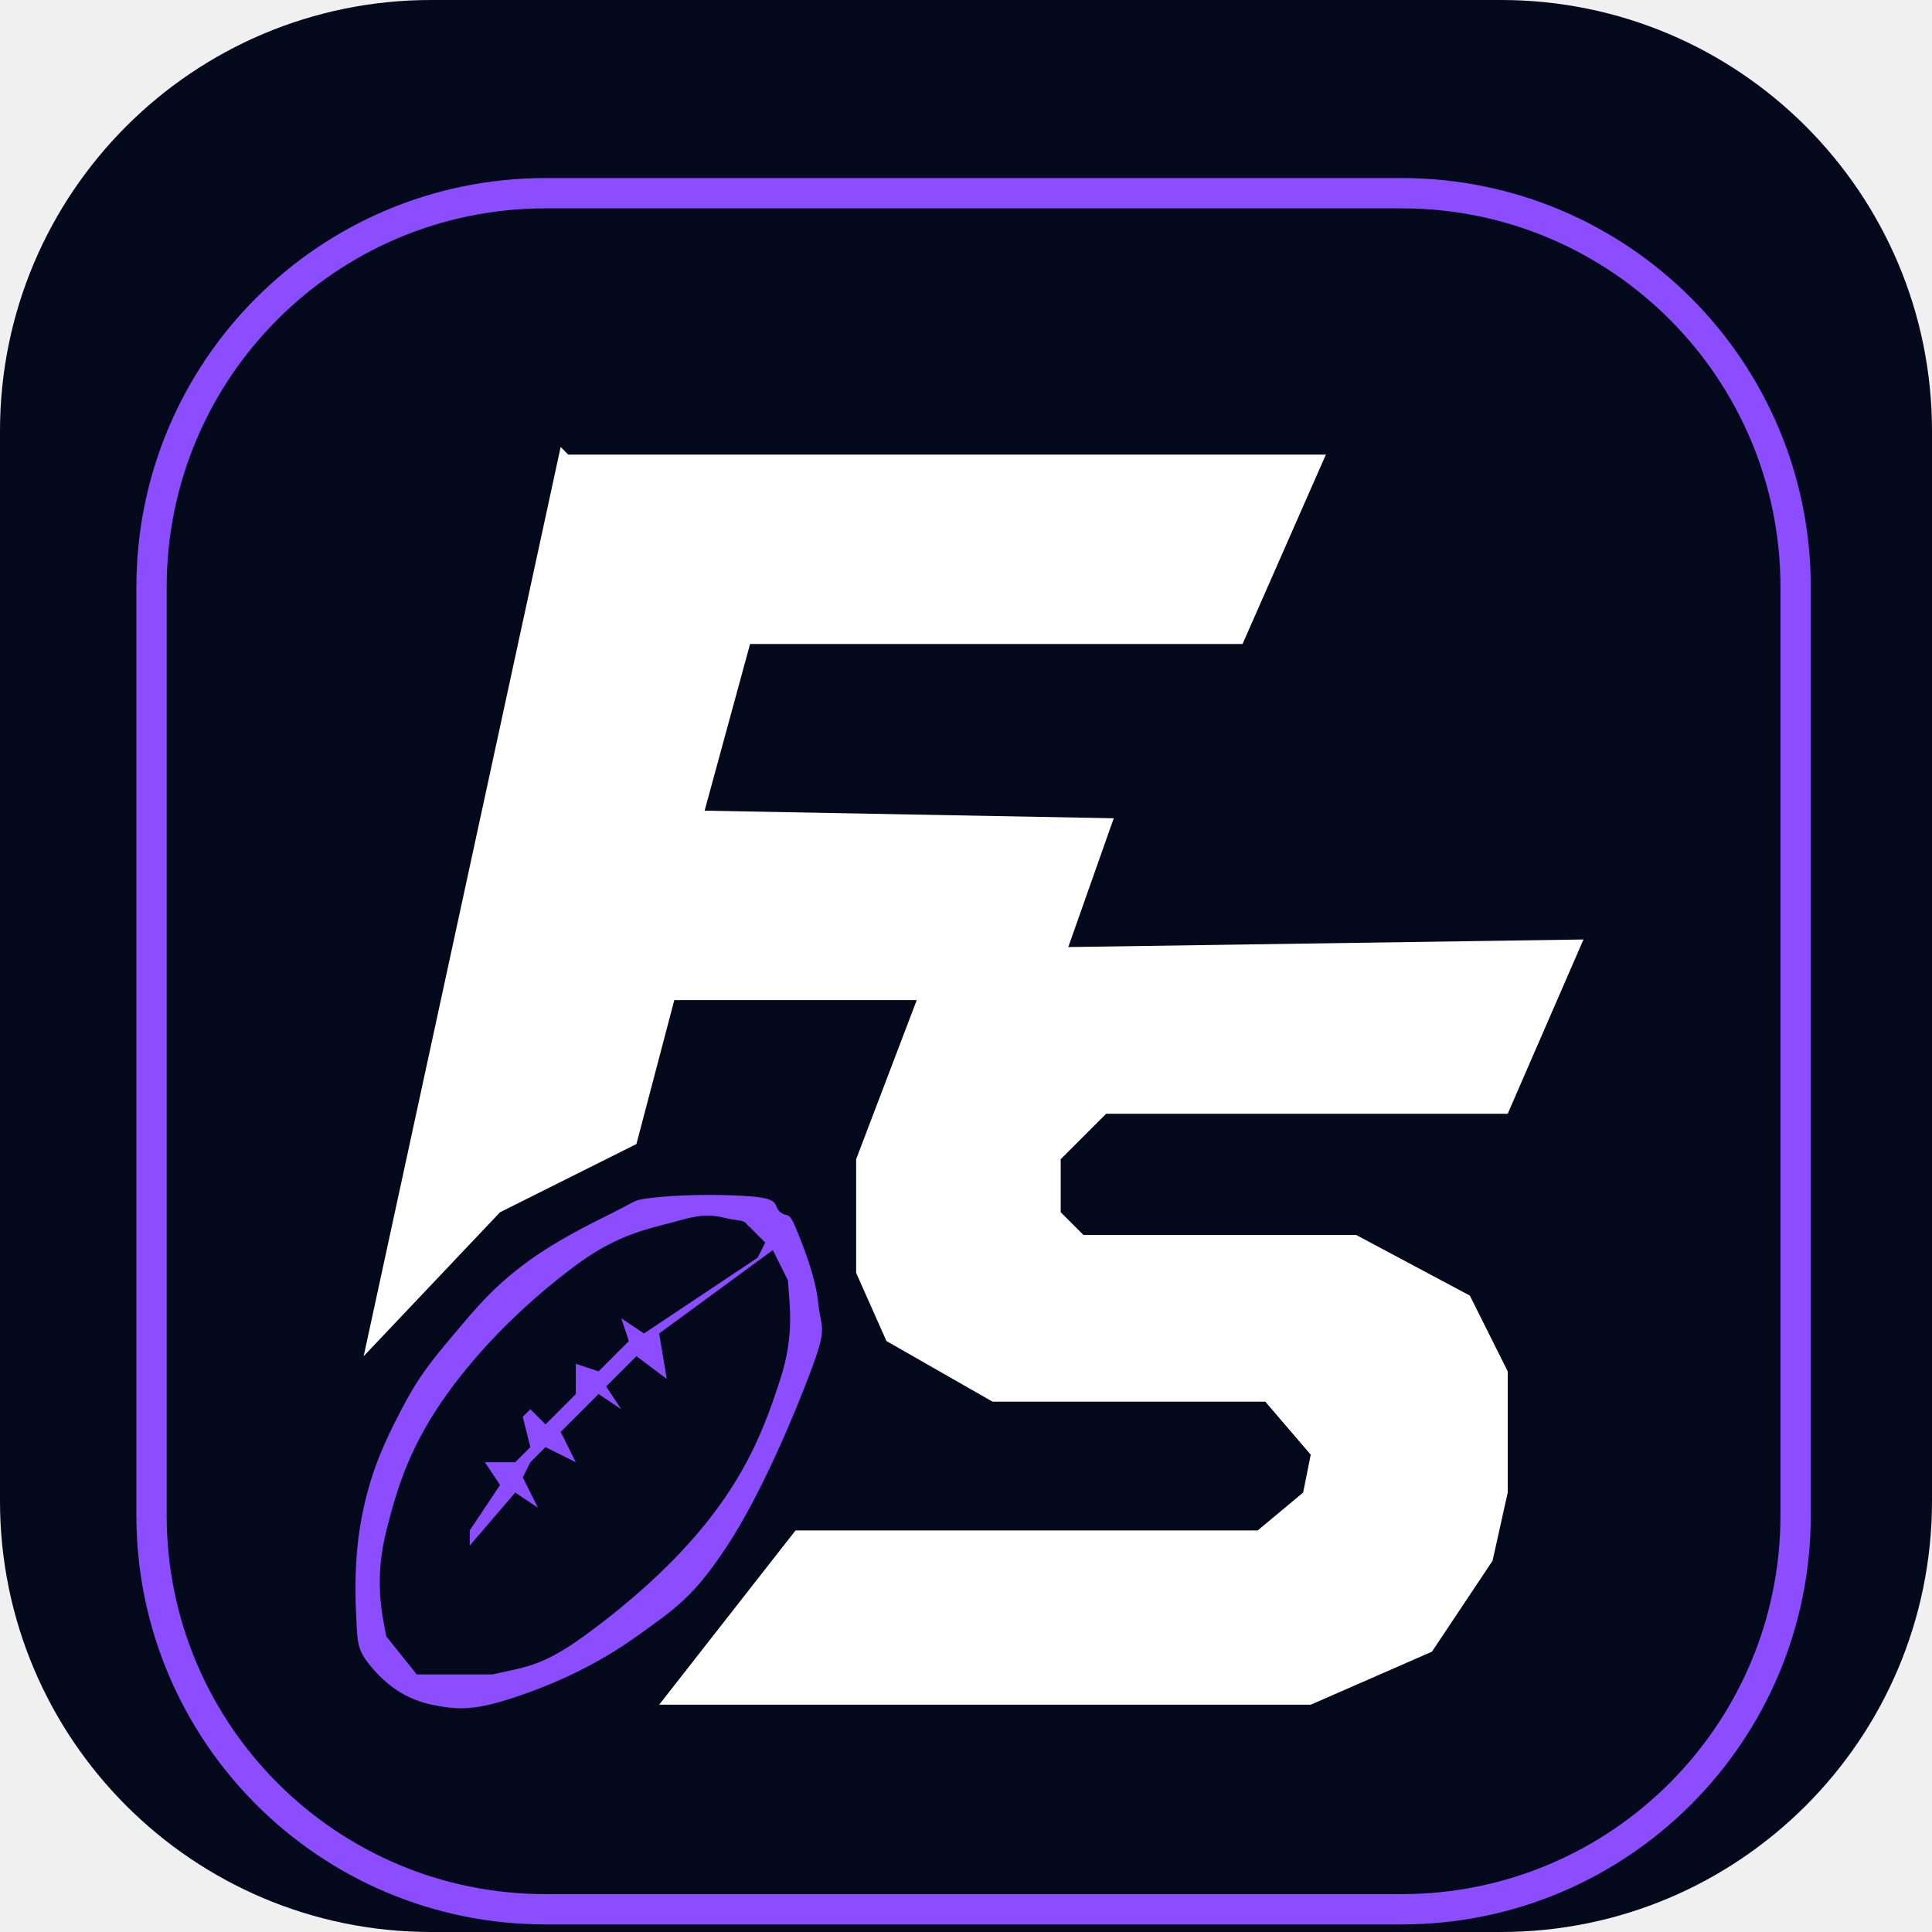
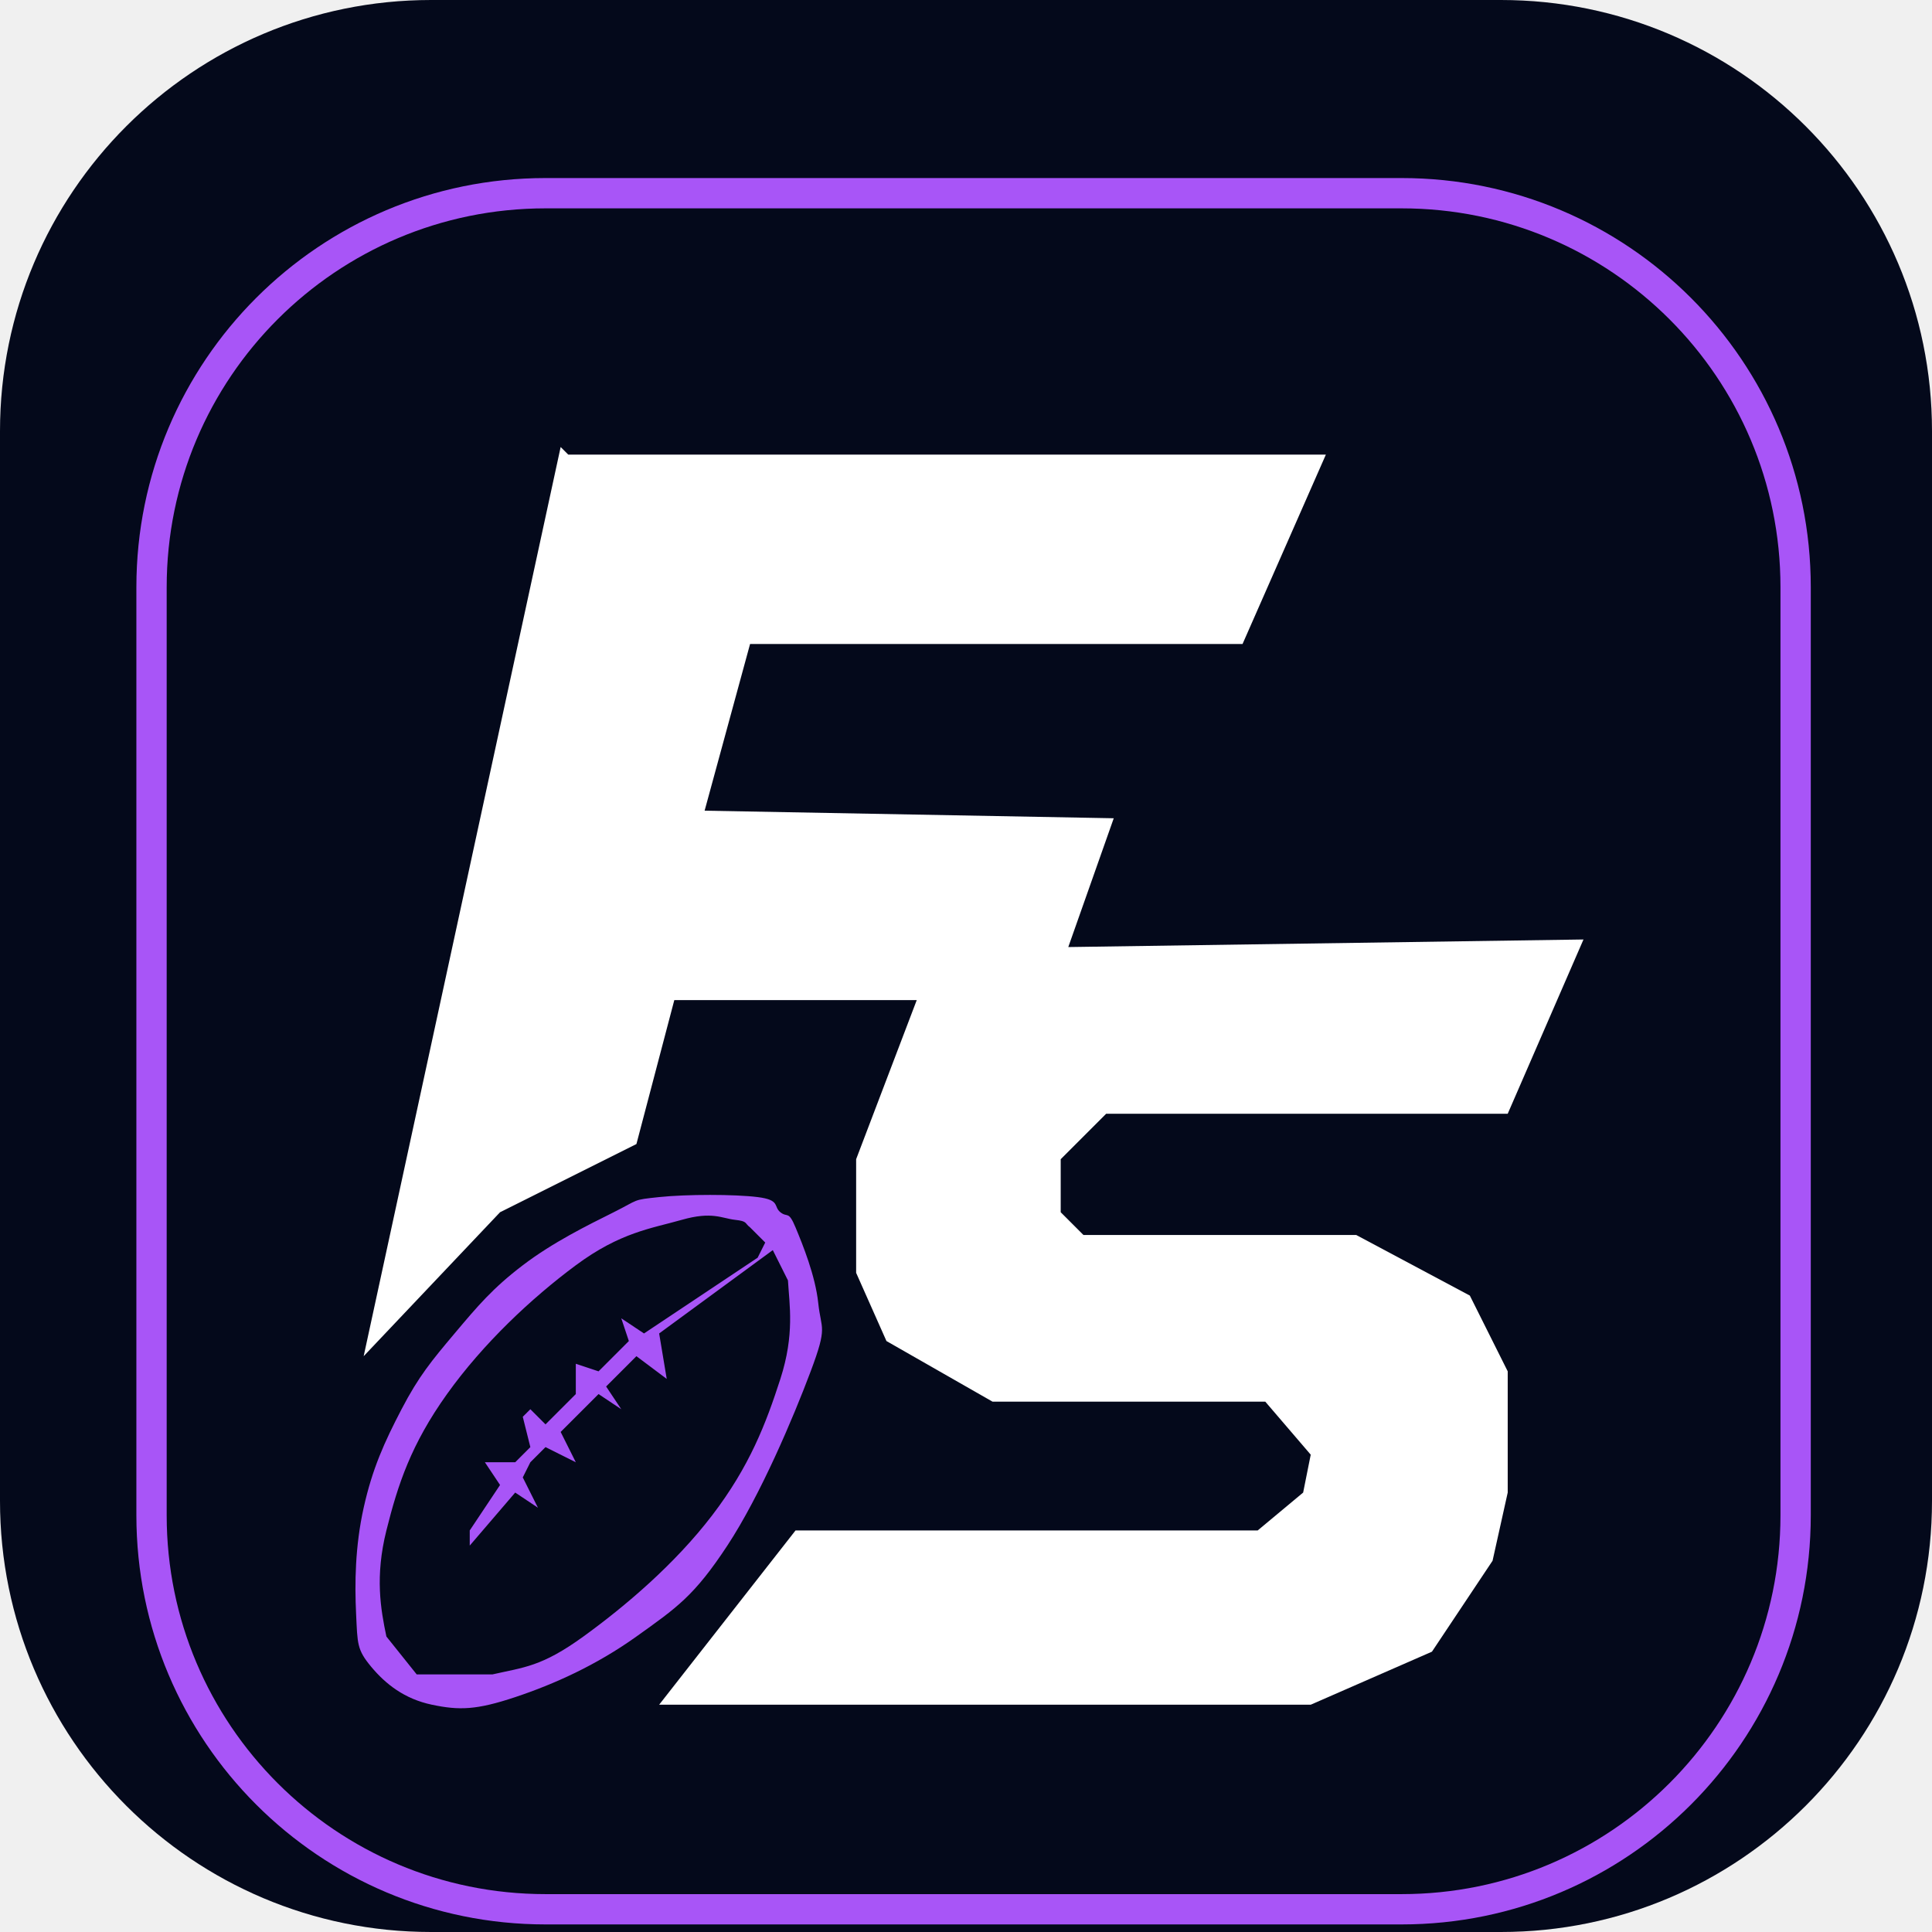
<svg xmlns="http://www.w3.org/2000/svg" viewBox="0 0 255 255" width="255" height="255">
  <rect width="255" height="255" rx="56.9" fill="#04091B" />
-   <rect x="20" y="25.5" width="217" height="226.5" rx="52" fill="none" stroke="#8B4DFF" stroke-width="4" />
+   <rect x="20" y="25.5" width="217" height="226.5" rx="52" fill="none" stroke="#A855F7" stroke-width="4" />
  <path fill-rule="evenodd" fill="#FFFFFF" d="M74,59L48,179L66,160L84,151L89,132L121,132L113,153L113,168L117,177L131,185L167,185L173,192L172,197L166,202L105,202L87,225L173,225L189,218L197,206L199,197L199,181L194,171L179,163L143,163L140,160L140,153L146,147L199,147L209,124L141,125L147,108L93,107L99,85L164,85L175,60L75,60L74,59Z" />
-   <path fill-rule="evenodd" fill="#8B4DFF" d="M99,162L101,164L100,166L85,176L82,174L83,177L79,181L76,180L76,184L72,188L70,186L69,187L70,191L68,193L64,193L66,196L62,202L62,204L68,197L71,199L69,195L70,193L72,191L76,193L74,189L79,184L82,186L80,183L84,179L88,182L87,176L102,165L104,169C104.19,172.23 104.9,176.11 103,182C101.1,187.89 98.94,193.54 94,200C89.06,206.46 82.51,212.01 77,216C71.49,219.99 69.18,220.05 65,221L55,221L51,216C50.24,212.39 49.48,208.08 51,202C52.52,195.92 54.25,190.65 59,184C63.75,177.35 70.11,171.37 76,167C81.89,162.63 86.01,162.14 90,161C93.99,159.86 95.29,160.81 97,161C98.71,161.19 98.24,161.43 99,162Z M103,160C102.05,159.24 103.04,158.38 100,158C96.96,157.62 90.61,157.62 87,158C83.39,158.38 84.42,158.29 81,160C77.58,161.71 72.99,163.96 69,167C65.01,170.04 63.04,172.39 60,176C56.96,179.61 55.28,181.63 53,186C50.72,190.37 49.14,193.87 48,199C46.86,204.13 46.81,209.01 47,213C47.19,216.99 47.1,217.72 49,220C50.9,222.28 53.39,224.24 57,225C60.61,225.76 62.87,225.71 68,224C73.13,222.29 78.68,219.8 84,216C89.32,212.2 91.63,210.65 96,204C100.37,197.35 104.72,187.08 107,181C109.28,174.92 108.38,175.61 108,172C107.62,168.39 105.95,164.28 105,162C104.05,159.72 103.95,160.76 103,160Z" />
+   <path fill-rule="evenodd" fill="#A855F7" d="M99,162L101,164L100,166L85,176L82,174L83,177L79,181L76,180L76,184L72,188L70,186L69,187L70,191L68,193L64,193L66,196L62,202L62,204L68,197L71,199L69,195L70,193L72,191L76,193L74,189L79,184L82,186L80,183L84,179L88,182L87,176L102,165L104,169C104.19,172.23 104.9,176.11 103,182C101.1,187.89 98.94,193.54 94,200C89.06,206.46 82.51,212.01 77,216C71.49,219.99 69.18,220.05 65,221L55,221L51,216C50.24,212.39 49.48,208.08 51,202C52.52,195.92 54.25,190.65 59,184C63.75,177.35 70.11,171.37 76,167C81.89,162.63 86.01,162.14 90,161C93.99,159.86 95.29,160.81 97,161C98.71,161.19 98.24,161.43 99,162Z M103,160C102.05,159.24 103.04,158.38 100,158C96.96,157.62 90.61,157.62 87,158C83.39,158.38 84.42,158.29 81,160C77.58,161.71 72.99,163.96 69,167C65.01,170.04 63.04,172.39 60,176C56.96,179.61 55.28,181.63 53,186C50.72,190.37 49.14,193.87 48,199C46.86,204.13 46.81,209.01 47,213C47.19,216.99 47.1,217.72 49,220C50.9,222.28 53.39,224.24 57,225C60.61,225.76 62.87,225.71 68,224C73.13,222.29 78.68,219.8 84,216C89.32,212.2 91.63,210.65 96,204C100.37,197.35 104.72,187.08 107,181C109.28,174.92 108.38,175.61 108,172C107.62,168.39 105.95,164.28 105,162C104.05,159.72 103.95,160.76 103,160Z" />
</svg>
